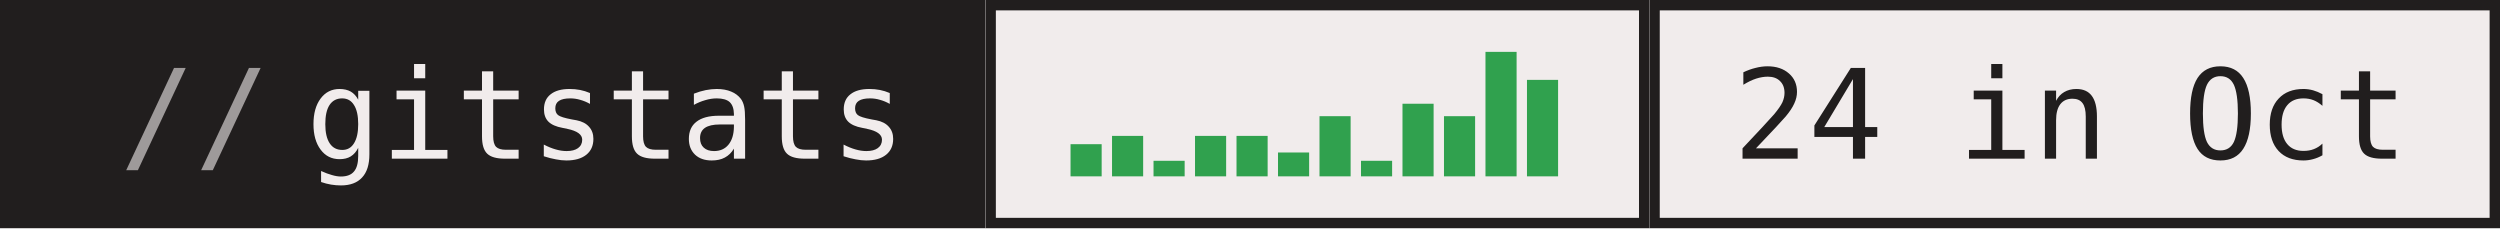
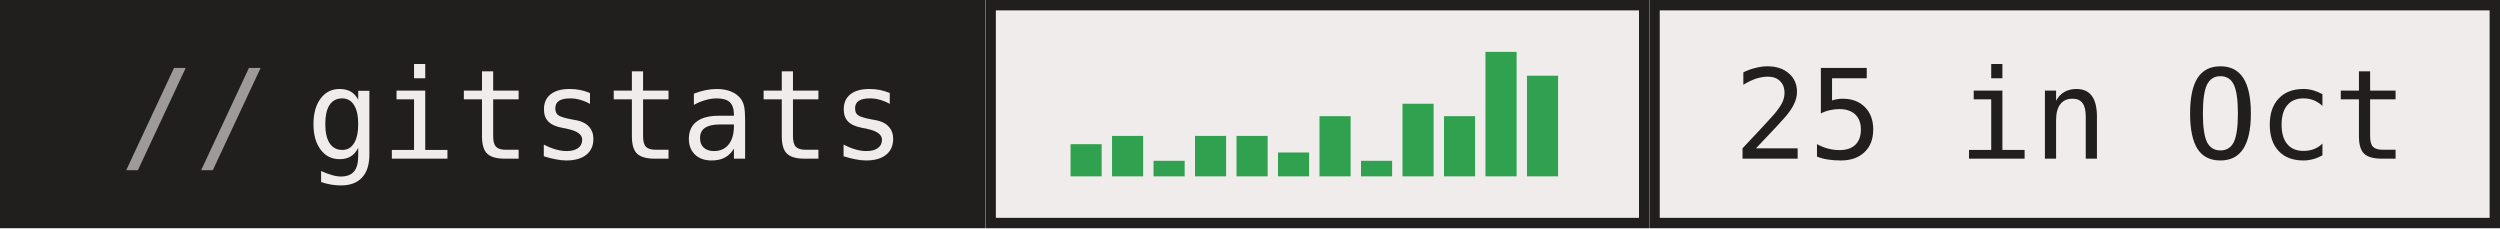
- <svg xmlns="http://www.w3.org/2000/svg" width="241" height="22" role="img" aria-label="gitstats: 24 in Oct">
+ <svg xmlns="http://www.w3.org/2000/svg" width="241" height="22" role="img" aria-label="gitstats: 25 in Oct">
  <g>
    <rect x="0" width="95" height="22" fill="#211e1e" />
    <rect x="95" width="64" height="22" fill="#f1ecec" />
    <rect x="95.5" y="0.5" width="63" height="21" fill="none" stroke="#211e1e" />
    <rect x="159" width="82" height="22" fill="#f1ecec" />
    <rect x="159.5" y="0.5" width="81" height="21" fill="none" stroke="#211e1e" />
  </g>
  <rect x="103.2" y="13.9" width="3" height="3.1" fill="#30a14e" />
  <rect x="107.2" y="13.1" width="3" height="3.9" fill="#30a14e" />
  <rect x="111.2" y="15.5" width="3" height="1.5" fill="#30a14e" />
  <rect x="115.2" y="13.1" width="3" height="3.9" fill="#30a14e" />
  <rect x="119.2" y="13.1" width="3" height="3.9" fill="#30a14e" />
  <rect x="123.2" y="14.7" width="3" height="2.3" fill="#30a14e" />
  <rect x="127.2" y="11.2" width="3" height="5.8" fill="#30a14e" />
  <rect x="131.2" y="15.5" width="3" height="1.5" fill="#30a14e" />
  <rect x="135.2" y="10.0" width="3" height="7.0" fill="#30a14e" />
  <rect x="139.2" y="11.2" width="3" height="5.8" fill="#30a14e" />
  <rect x="143.2" y="5.0" width="3" height="12.0" fill="#30a14e" />
-   <rect x="147.2" y="7.7" width="3" height="9.3" fill="#30a14e" />
+   <rect x="147.2" y="7.3" width="3" height="9.7" fill="#30a14e" />
  <g text-anchor="middle" font-family="IBM Plex Mono,JetBrains Mono,ui-monospace,SFMono-Regular,Menlo,Consolas,monospace" font-size="12" text-rendering="geometricPrecision">
    <text x="58.4" y="15.3" fill="#f1ecec" textLength="57.6">gitstats</text>
-     <text x="199.6" y="15.3" fill="#211e1e" textLength="64.8">24 in Oct</text>
+     <text x="199.6" y="15.3" fill="#211e1e" textLength="64.8">25 in Oct</text>
    <text x="18.8" y="15.3" fill="#9e9a9a">//</text>
  </g>
</svg>
